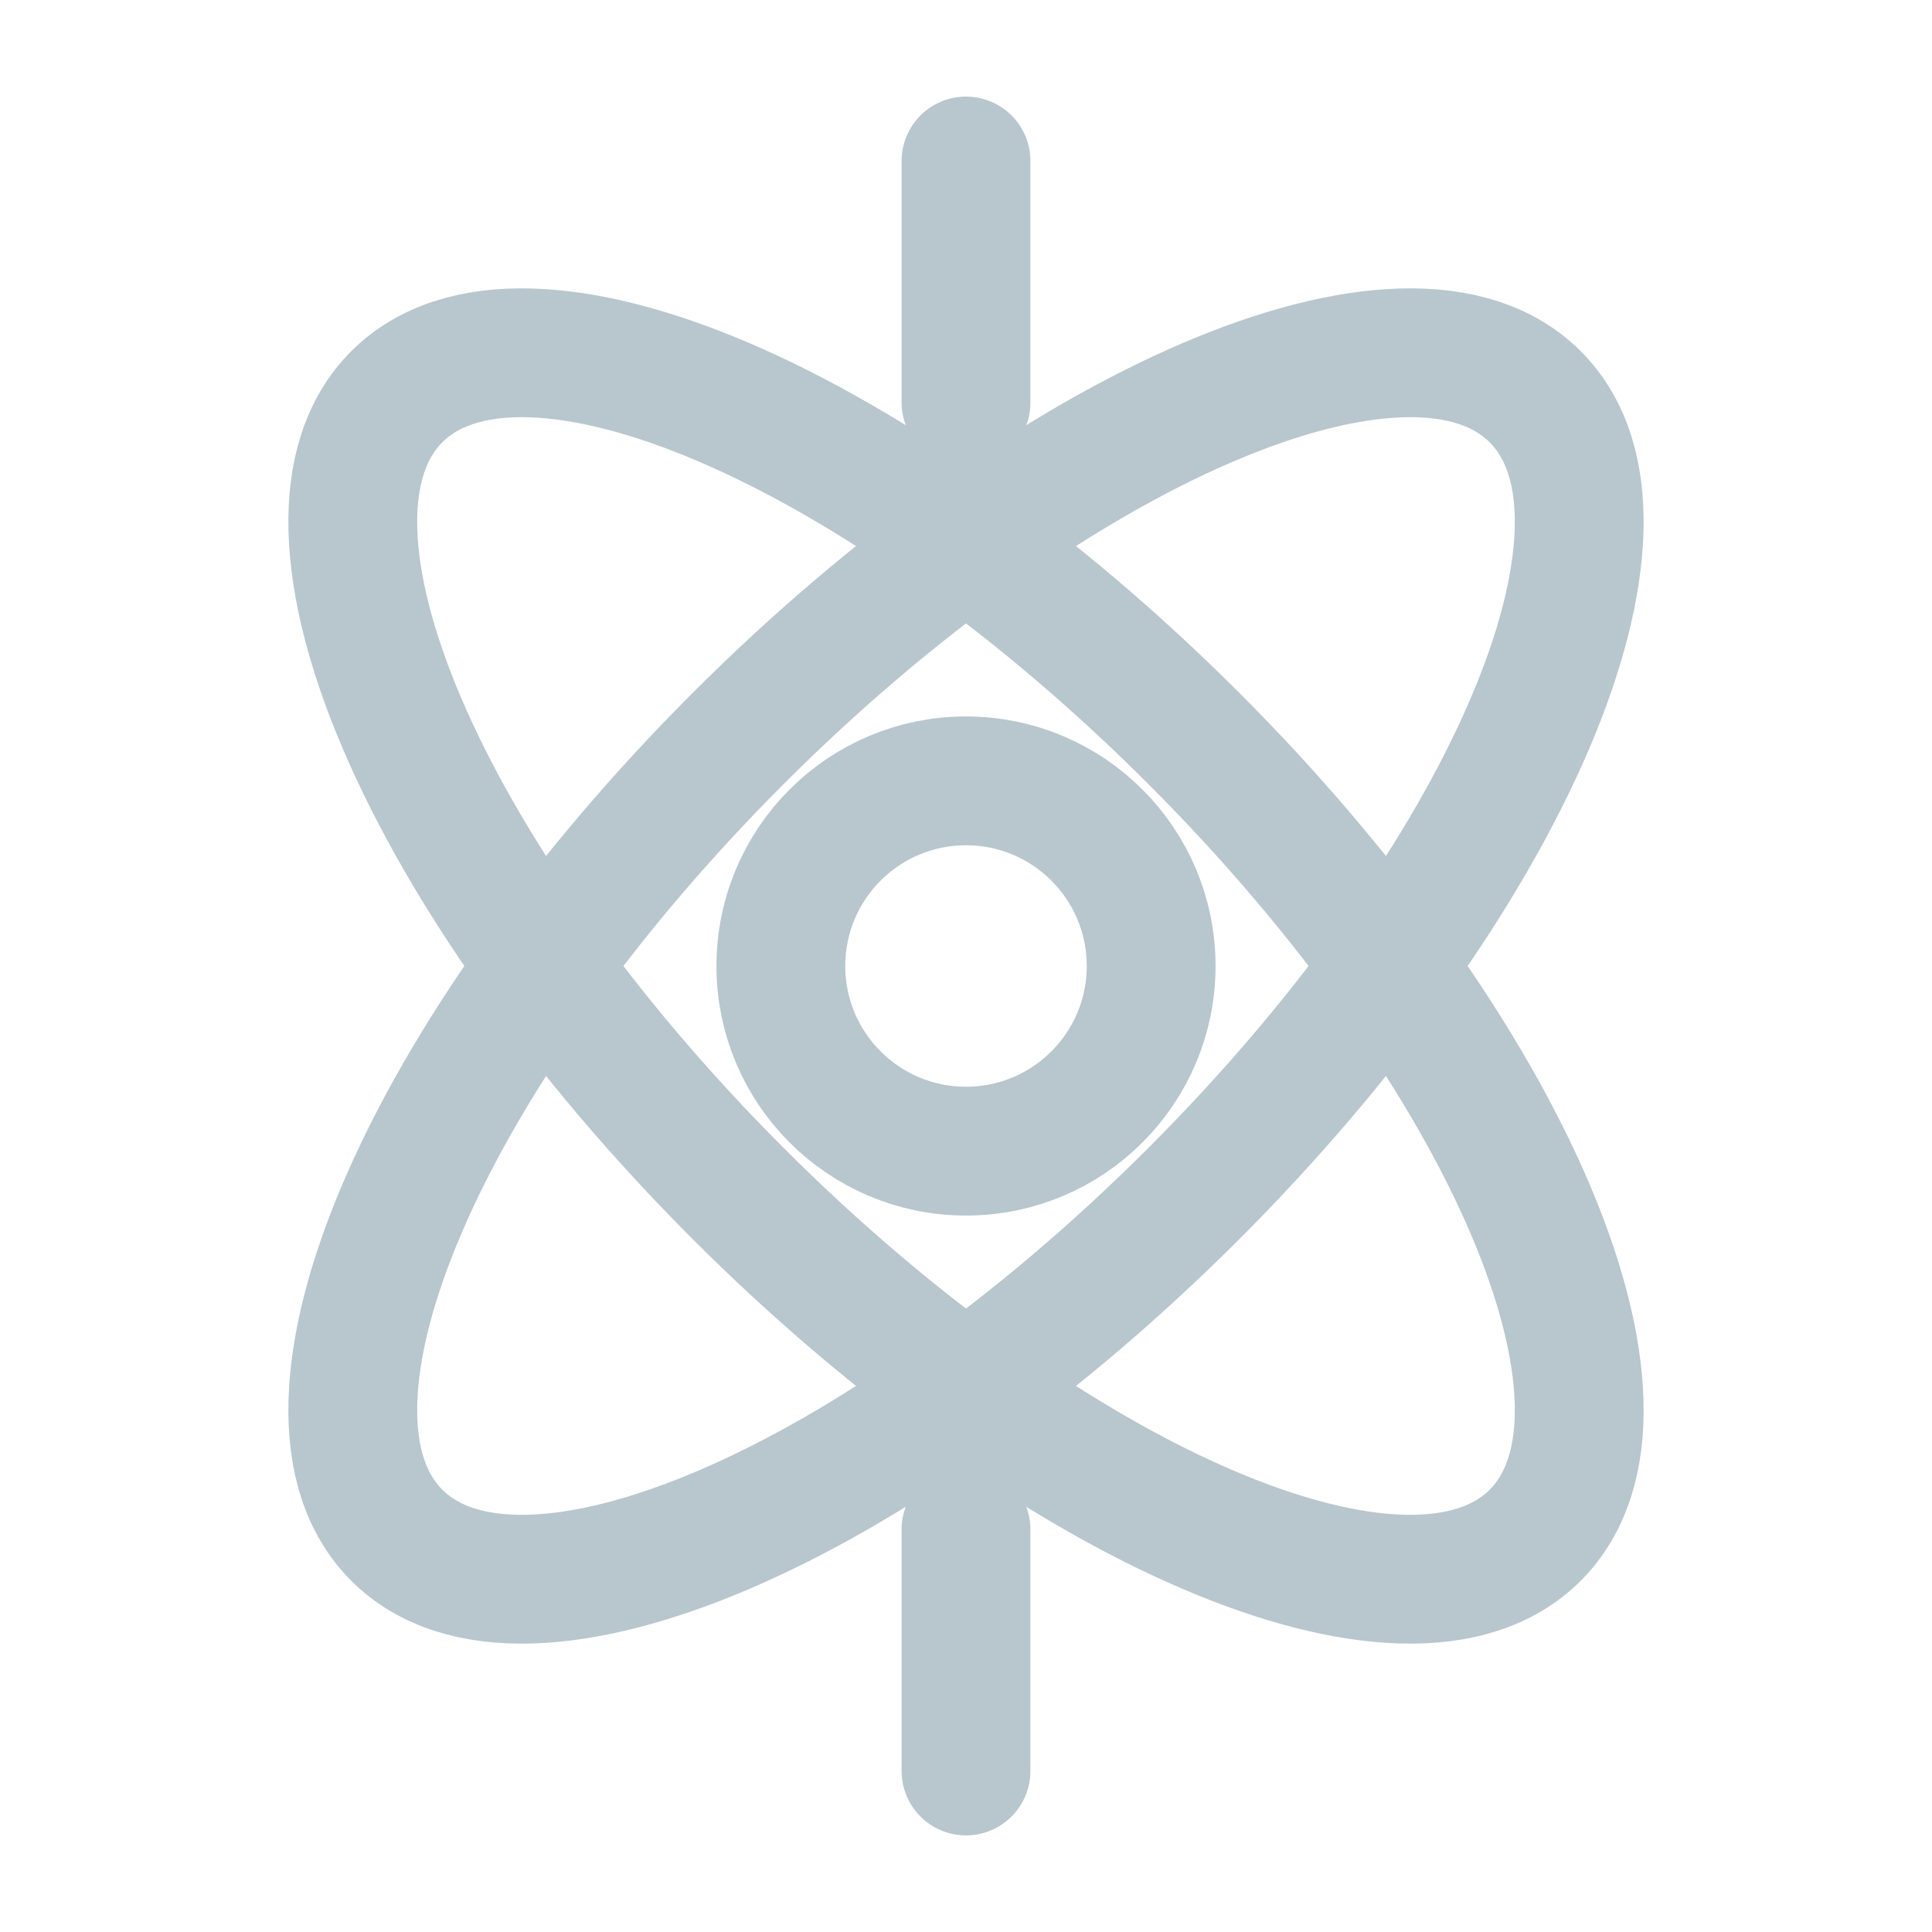
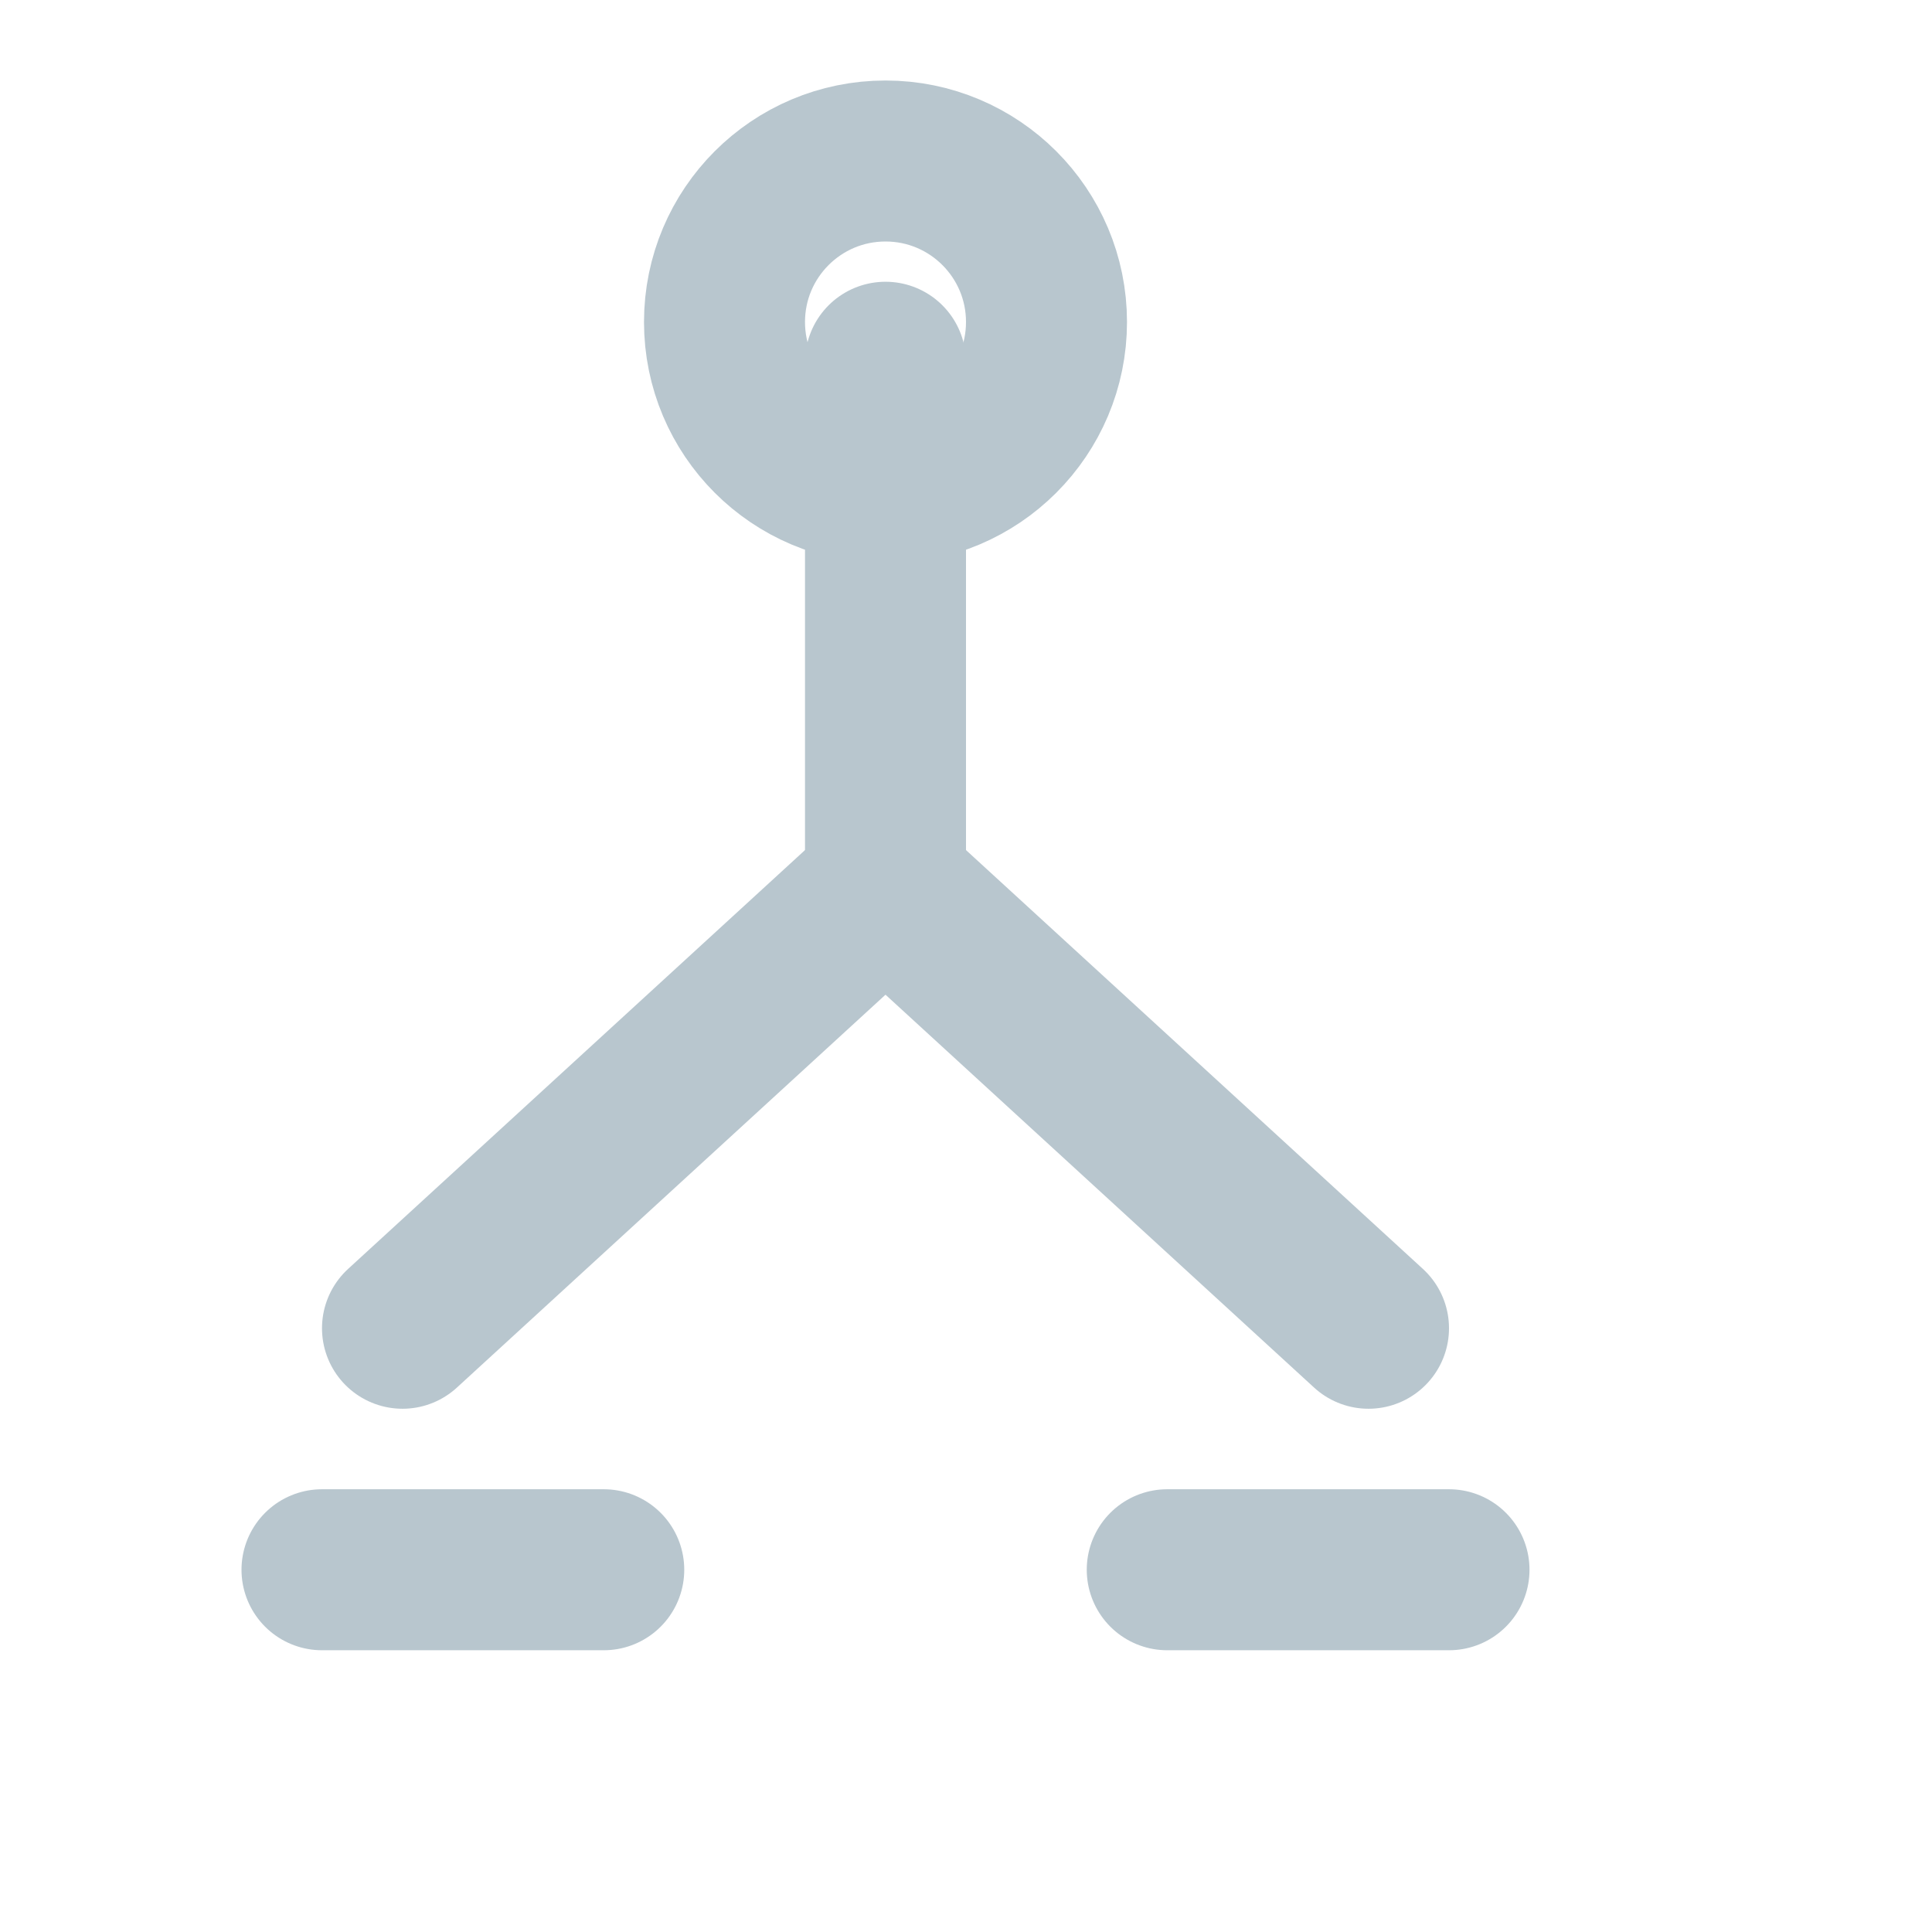
<svg xmlns="http://www.w3.org/2000/svg" width="24" height="24" viewBox="0 0 24 24">
-   <g fill="none" stroke="#b8c6ce" stroke-width="1.6" stroke-linecap="round" stroke-linejoin="round">
-     <circle cx="12" cy="12" r="2.3" />
-     <ellipse cx="12" cy="12" rx="10" ry="4" transform="rotate(45 12 12)" />
-     <ellipse cx="12" cy="12" rx="10" ry="4" transform="rotate(-45 12 12)" />
-     <path d="M12 2v3M12 19v3" />
+   <g fill="none" stroke="#b8c6ce" stroke-width="2" stroke-linecap="round" stroke-linejoin="round">
+     <path d="M11 4.5V11" />
+     <path d="M11 11L5 16.5" />
+     <path d="M11 11L17 16.5" />
+     <circle cx="11" cy="4" r="2" />
+     <path d="M4 19.5H7.5" />
+     <path d="M14.5 19.5H18" />
  </g>
</svg>
